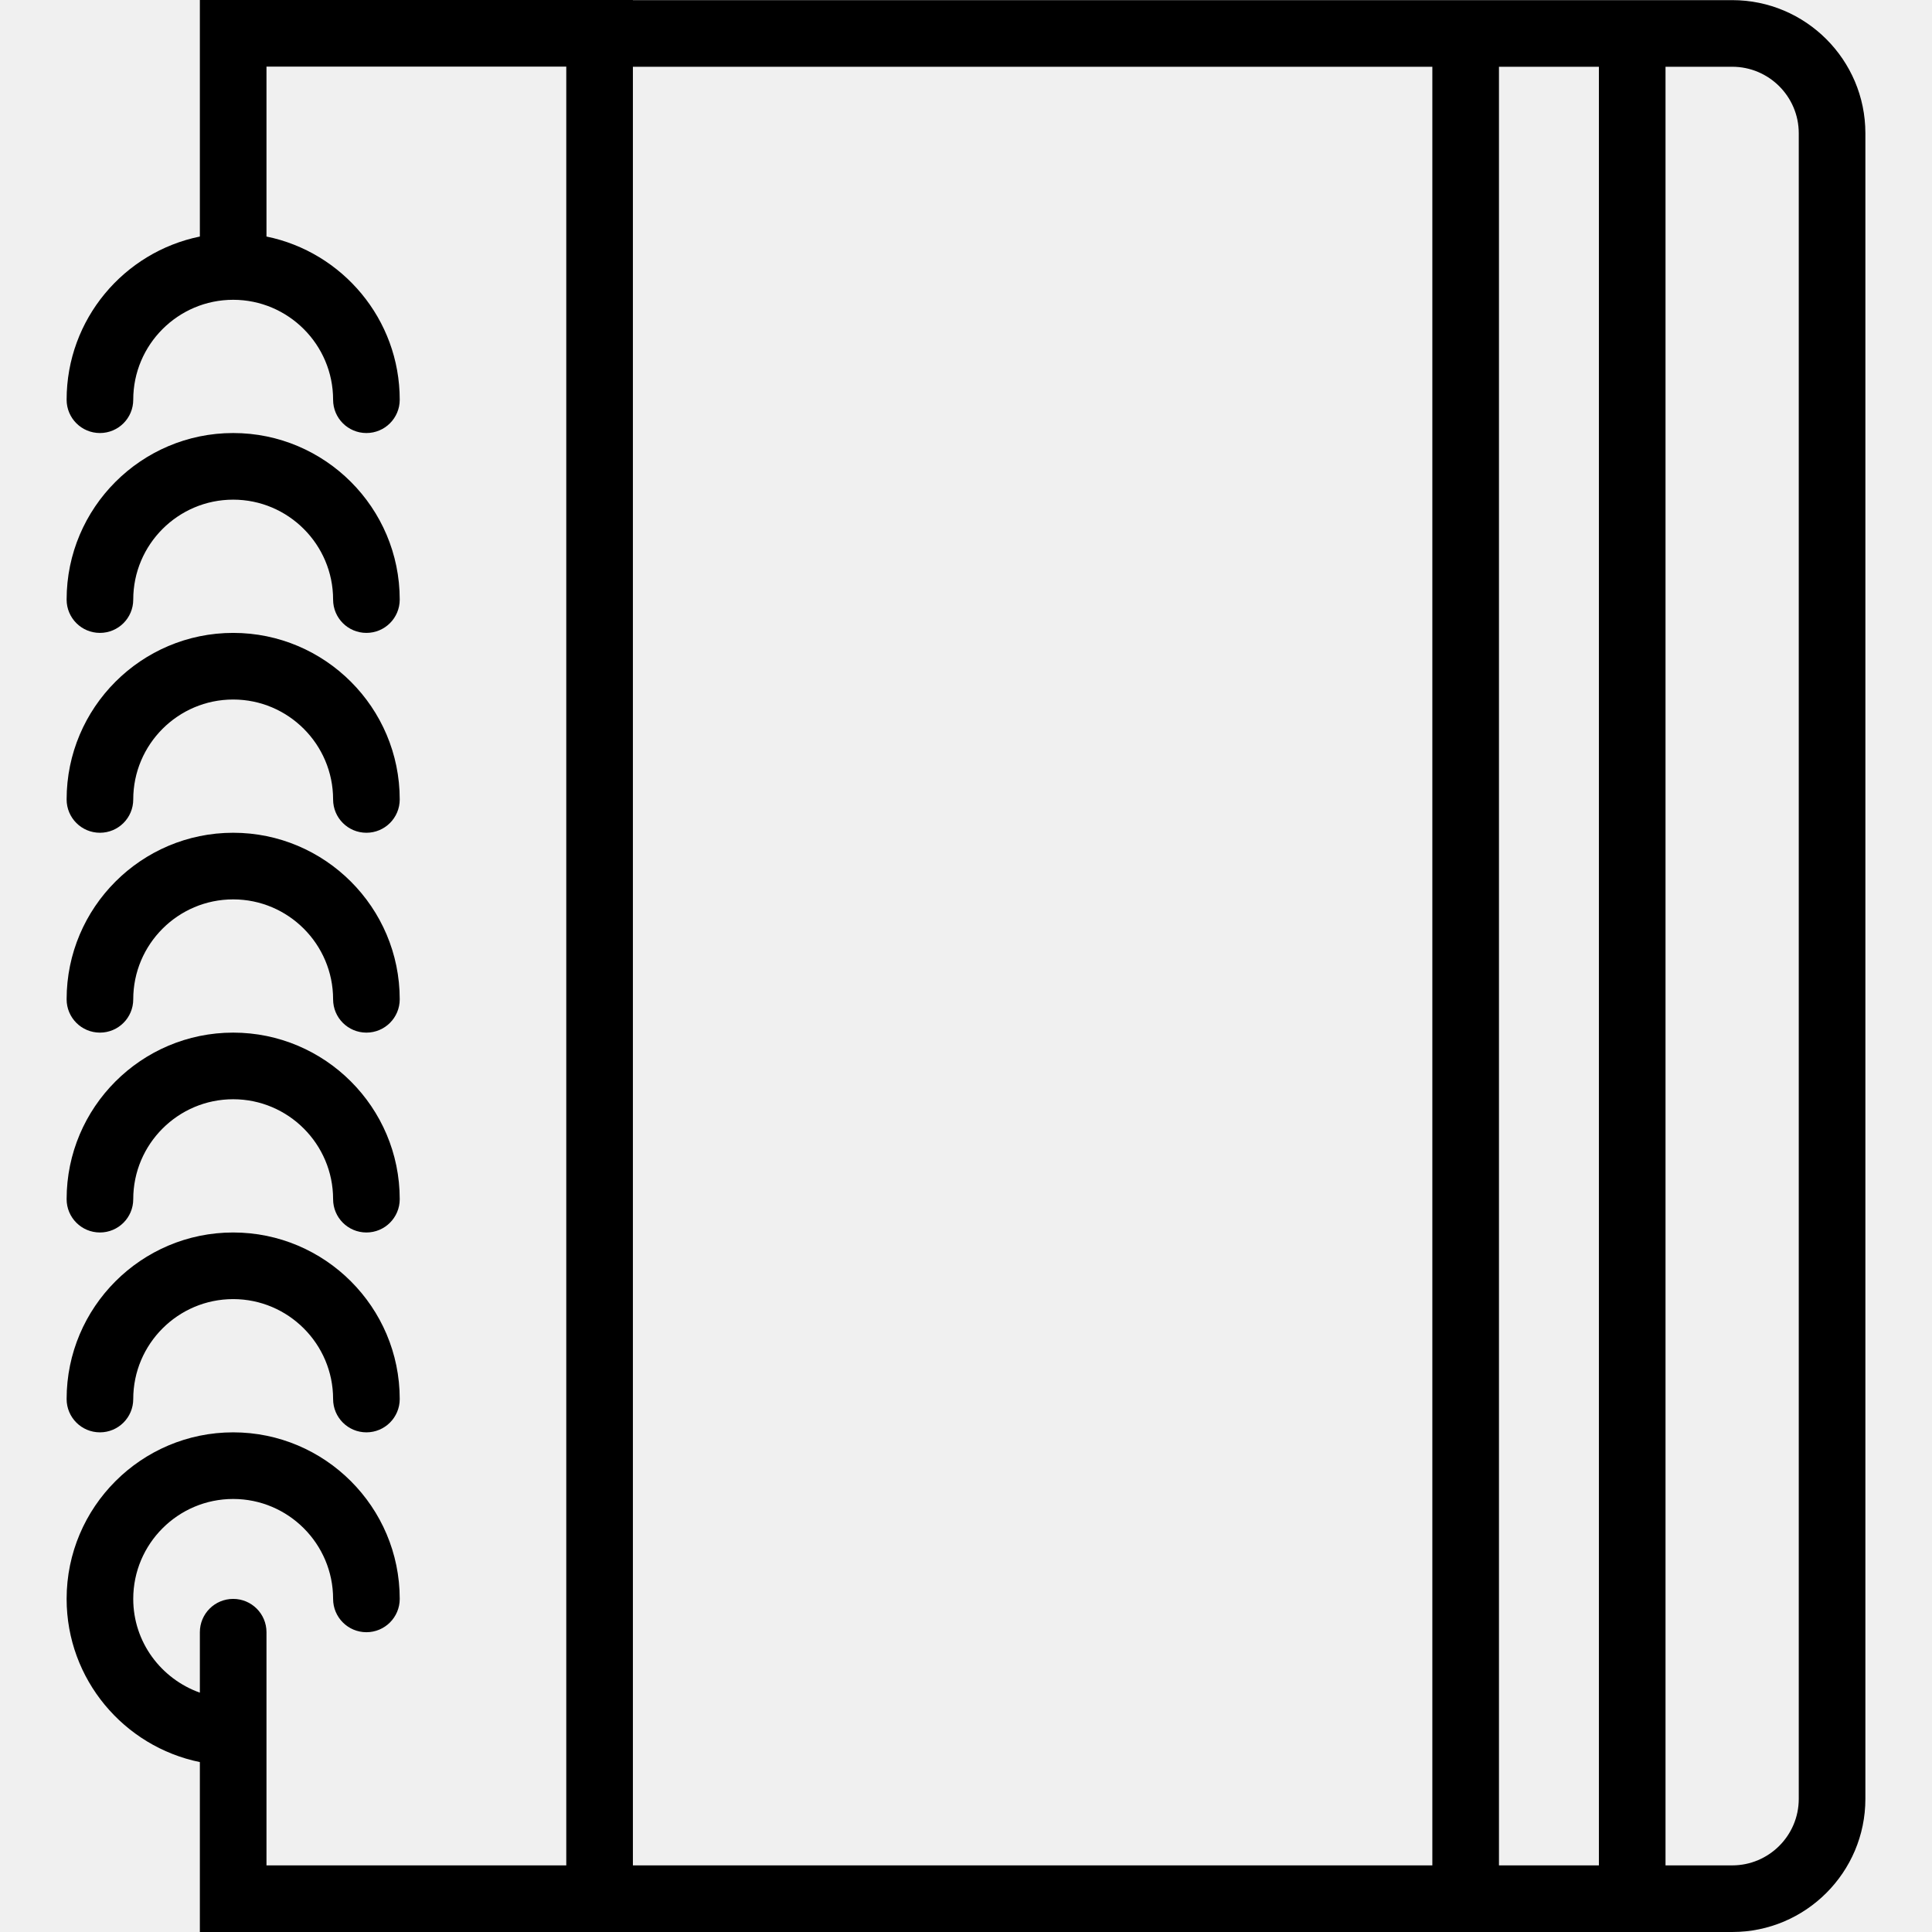
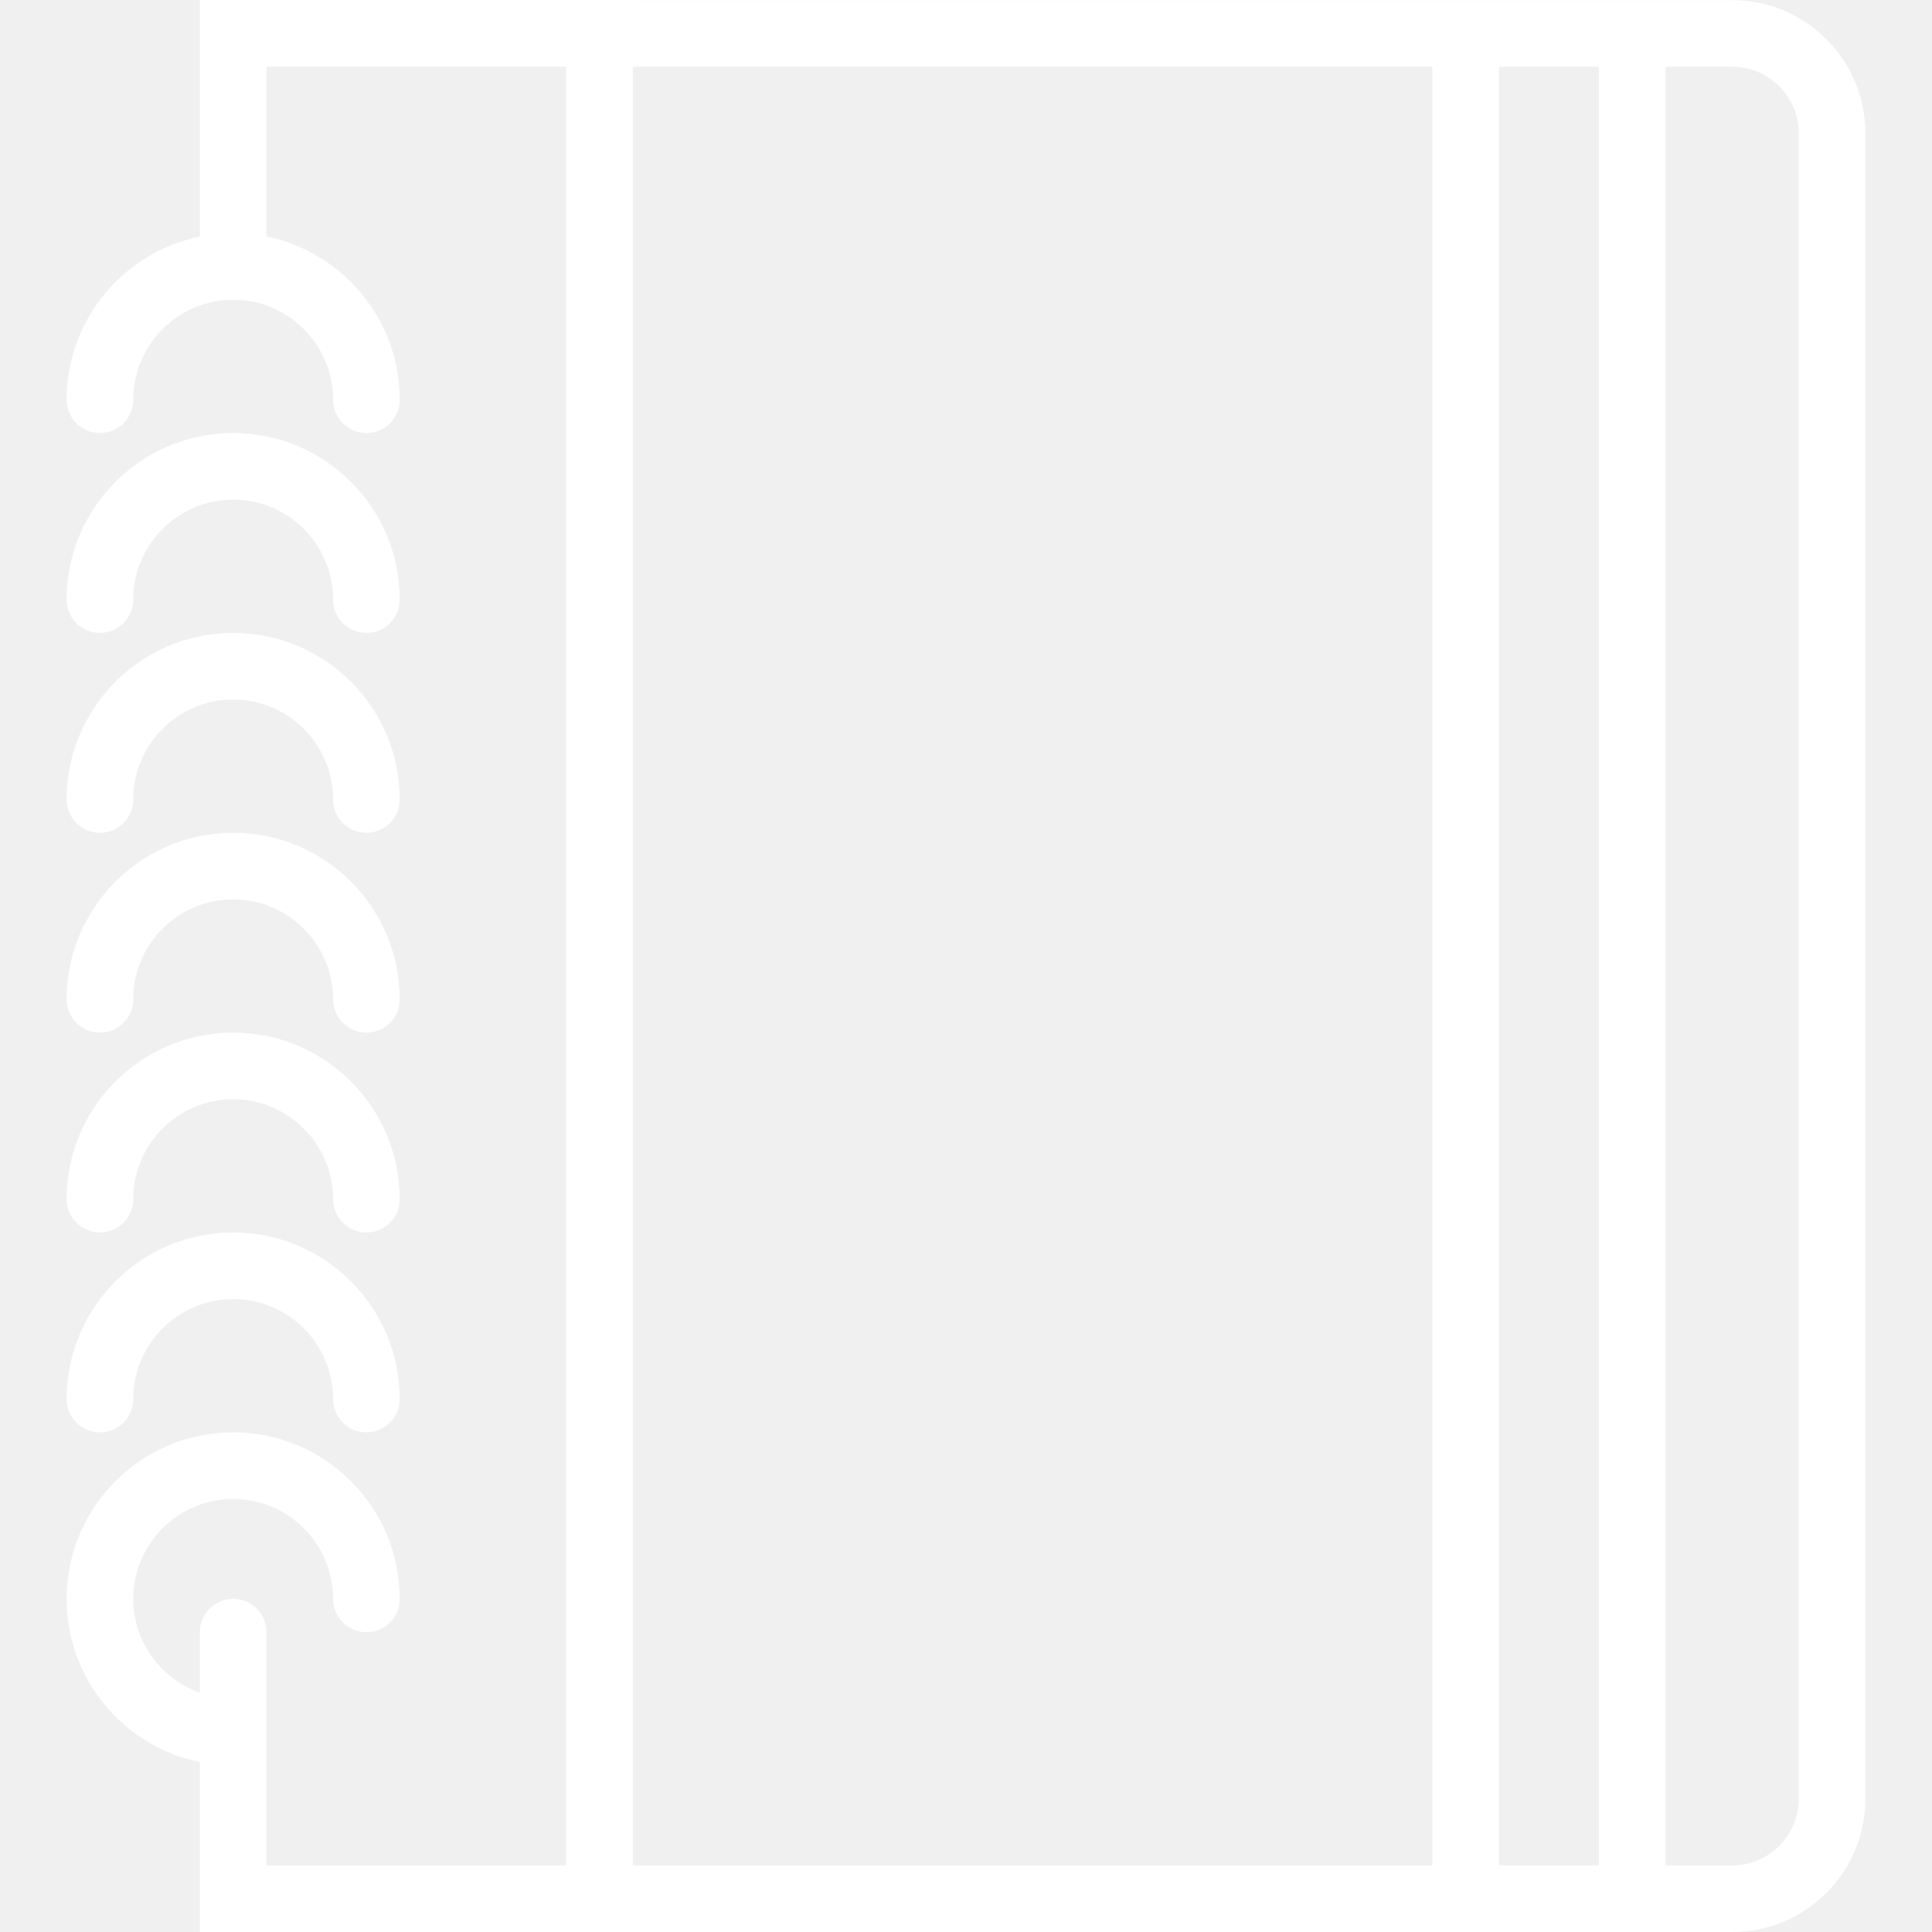
<svg xmlns="http://www.w3.org/2000/svg" version="1.1" id="Capa_1" x="0px" y="0px" viewBox="0 0 58 58" style="enable-background:new 0 0 58 58;" xml:space="preserve">
  <g>
-     <path d="M3,43c0.552,0,1-0.447,1-1c0-1.654,1.346-3,3-3s3,1.346,3,3c0,0.553,0.448,1,1,1s1-0.447,1-1c0-2.757-2.243-5-5-5   s-5,2.243-5,5C2,42.553,2.448,43,3,43z" />
-     <path d="M3,37c0.552,0,1-0.447,1-1c0-1.654,1.346-3,3-3s3,1.346,3,3c0,0.553,0.448,1,1,1s1-0.447,1-1c0-2.757-2.243-5-5-5   s-5,2.243-5,5C2,36.553,2.448,37,3,37z" />
-     <path d="M3,31c0.552,0,1-0.447,1-1c0-1.654,1.346-3,3-3s3,1.346,3,3c0,0.553,0.448,1,1,1s1-0.447,1-1c0-2.757-2.243-5-5-5   s-5,2.243-5,5C2,30.553,2.448,31,3,31z" />
-     <path d="M3,25c0.552,0,1-0.447,1-1c0-1.654,1.346-3,3-3s3,1.346,3,3c0,0.553,0.448,1,1,1s1-0.447,1-1c0-2.757-2.243-5-5-5   s-5,2.243-5,5C2,24.553,2.448,25,3,25z" />
-     <path d="M4,18c0-1.654,1.346-3,3-3s3,1.346,3,3c0,0.553,0.448,1,1,1s1-0.447,1-1c0-2.757-2.243-5-5-5s-5,2.243-5,5   c0,0.553,0.448,1,1,1S4,18.553,4,18z" />
-     <path d="M52.003,0.004H50h-7H19V0H6v7.101C3.721,7.566,2,9.585,2,12c0,0.553,0.448,1,1,1s1-0.447,1-1c0-1.654,1.346-3,3-3   s3,1.346,3,3c0,0.553,0.448,1,1,1s1-0.447,1-1c0-2.415-1.721-4.434-4-4.899V2h9v54H8v-4v-3c0-0.553-0.448-1-1-1s-1,0.447-1,1v1.815   C4.839,50.401,4,49.302,4,48c0-1.654,1.346-3,3-3s3,1.346,3,3c0,0.553,0.448,1,1,1s1-0.447,1-1c0-2.757-2.243-5-5-5s-5,2.243-5,5   c0,2.415,1.721,4.434,4,4.899V58h11h2h24h7h2.003C54.207,58,56,56.207,56,54.004V4C56,1.797,54.207,0.004,52.003,0.004z M19,56   V2.004h24V56H19z M45,56V2.004h3V56H45z M54,54.004C54,55.104,53.104,56,52.003,56H50V2.004h2.003C53.104,2.004,54,2.899,54,4   V54.004z" />
+     <path fill="#FFFFFF" d="M3,43c0.552,0,1-0.447,1-1c0-1.654,1.346-3,3-3s3,1.346,3,3c0,0.553,0.448,1,1,1s1-0.447,1-1c0-2.757-2.243-5-5-5   s-5,2.243-5,5C2,42.553,2.448,43,3,43z" />
+     <path fill="#FFFFFF" d="M3,37c0.552,0,1-0.447,1-1c0-1.654,1.346-3,3-3s3,1.346,3,3c0,0.553,0.448,1,1,1s1-0.447,1-1c0-2.757-2.243-5-5-5   s-5,2.243-5,5C2,36.553,2.448,37,3,37z" />
+     <path fill="#FFFFFF" d="M3,31c0.552,0,1-0.447,1-1c0-1.654,1.346-3,3-3s3,1.346,3,3c0,0.553,0.448,1,1,1s1-0.447,1-1c0-2.757-2.243-5-5-5   s-5,2.243-5,5C2,30.553,2.448,31,3,31z" />
+     <path fill="#FFFFFF" d="M3,25c0.552,0,1-0.447,1-1c0-1.654,1.346-3,3-3s3,1.346,3,3c0,0.553,0.448,1,1,1s1-0.447,1-1c0-2.757-2.243-5-5-5   s-5,2.243-5,5C2,24.553,2.448,25,3,25z" />
+     <path fill="#FFFFFF" d="M4,18c0-1.654,1.346-3,3-3s3,1.346,3,3c0,0.553,0.448,1,1,1s1-0.447,1-1c0-2.757-2.243-5-5-5s-5,2.243-5,5   c0,0.553,0.448,1,1,1S4,18.553,4,18z" />
+     <path fill="#FFFFFF" d="M52.003,0.004H50h-7H19V0H6v7.101C3.721,7.566,2,9.585,2,12c0,0.553,0.448,1,1,1s1-0.447,1-1c0-1.654,1.346-3,3-3   s3,1.346,3,3c0,0.553,0.448,1,1,1s1-0.447,1-1c0-2.415-1.721-4.434-4-4.899V2h9v54H8v-4v-3c0-0.553-0.448-1-1-1s-1,0.447-1,1v1.815   C4.839,50.401,4,49.302,4,48c0-1.654,1.346-3,3-3s3,1.346,3,3c0,0.553,0.448,1,1,1s1-0.447,1-1c0-2.757-2.243-5-5-5s-5,2.243-5,5   c0,2.415,1.721,4.434,4,4.899V58h11h2h24h7h2.003C54.207,58,56,56.207,56,54.004V4C56,1.797,54.207,0.004,52.003,0.004z M19,56   V2.004h24V56H19z M45,56V2.004h3V56H45z M54,54.004C54,55.104,53.104,56,52.003,56H50V2.004h2.003C53.104,2.004,54,2.899,54,4   V54.004z" />
  </g>
-   <g>
- </g>
-   <g>
- </g>
-   <g>
- </g>
-   <g>
- </g>
-   <g>
- </g>
-   <g>
- </g>
-   <g>
- </g>
-   <g>
- </g>
-   <g>
- </g>
-   <g>
- </g>
-   <g>
- </g>
-   <g>
- </g>
-   <g>
- </g>
-   <g>
- </g>
-   <g>
- </g>
</svg>
